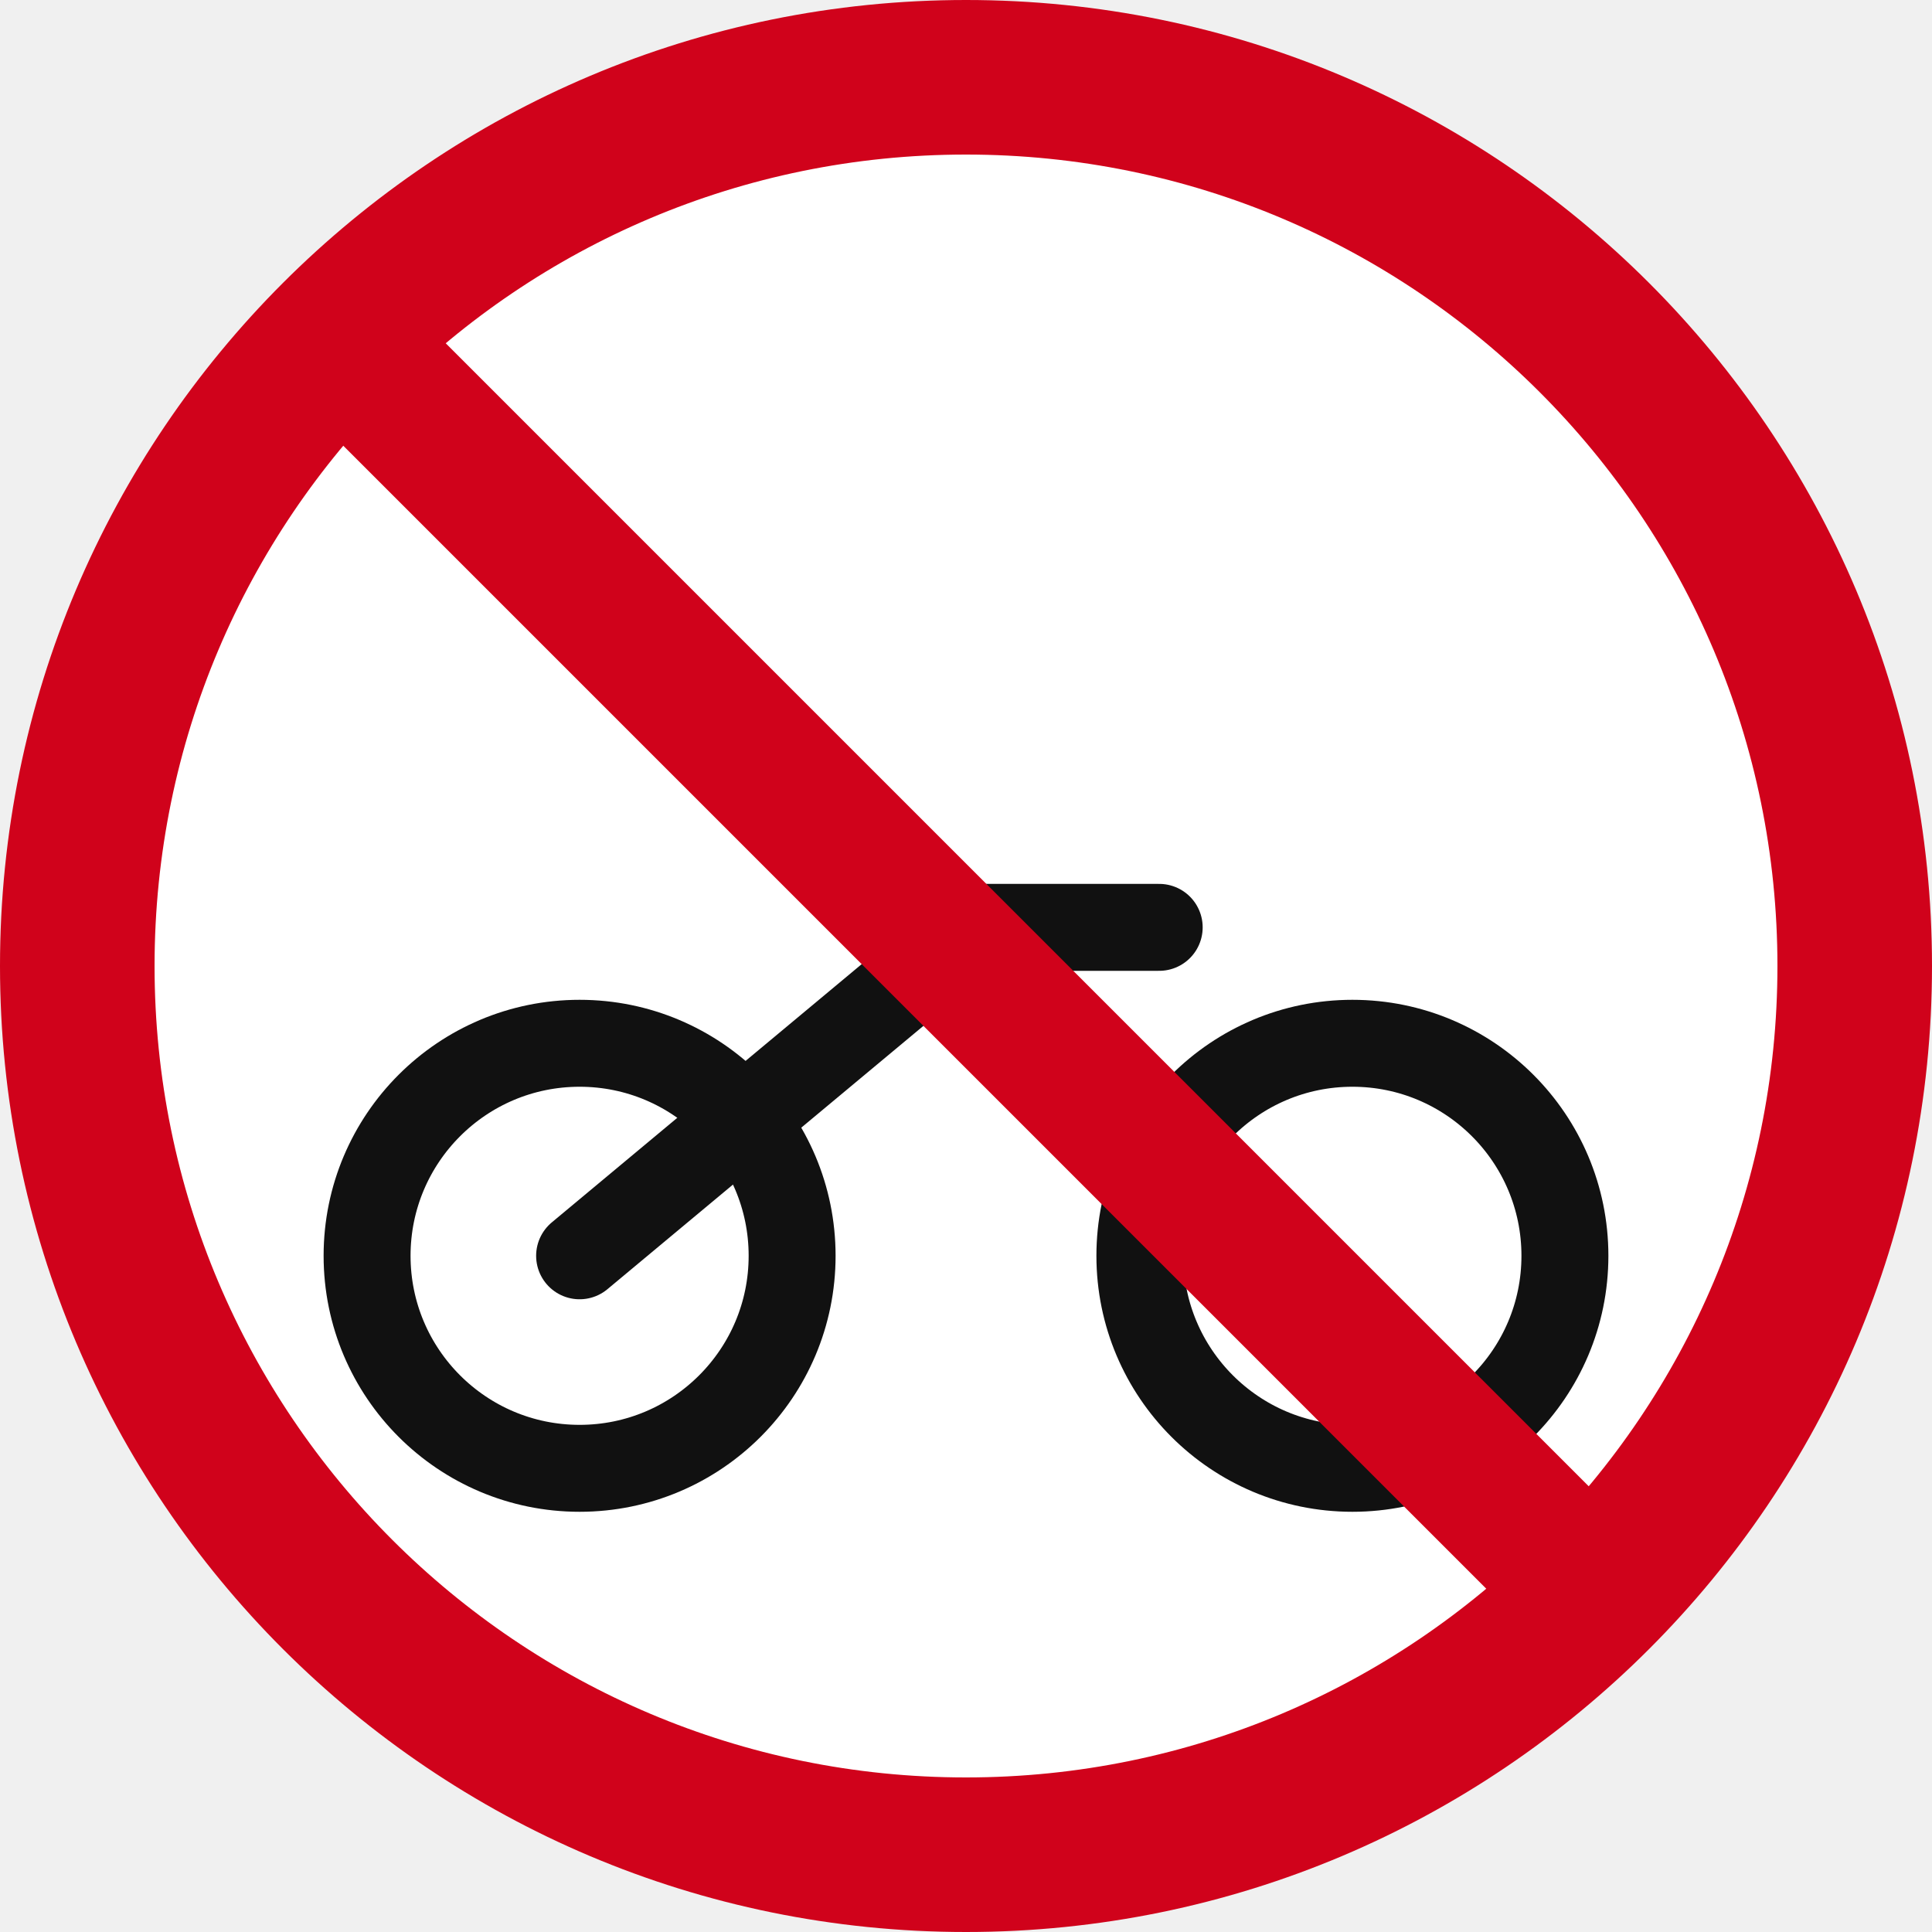
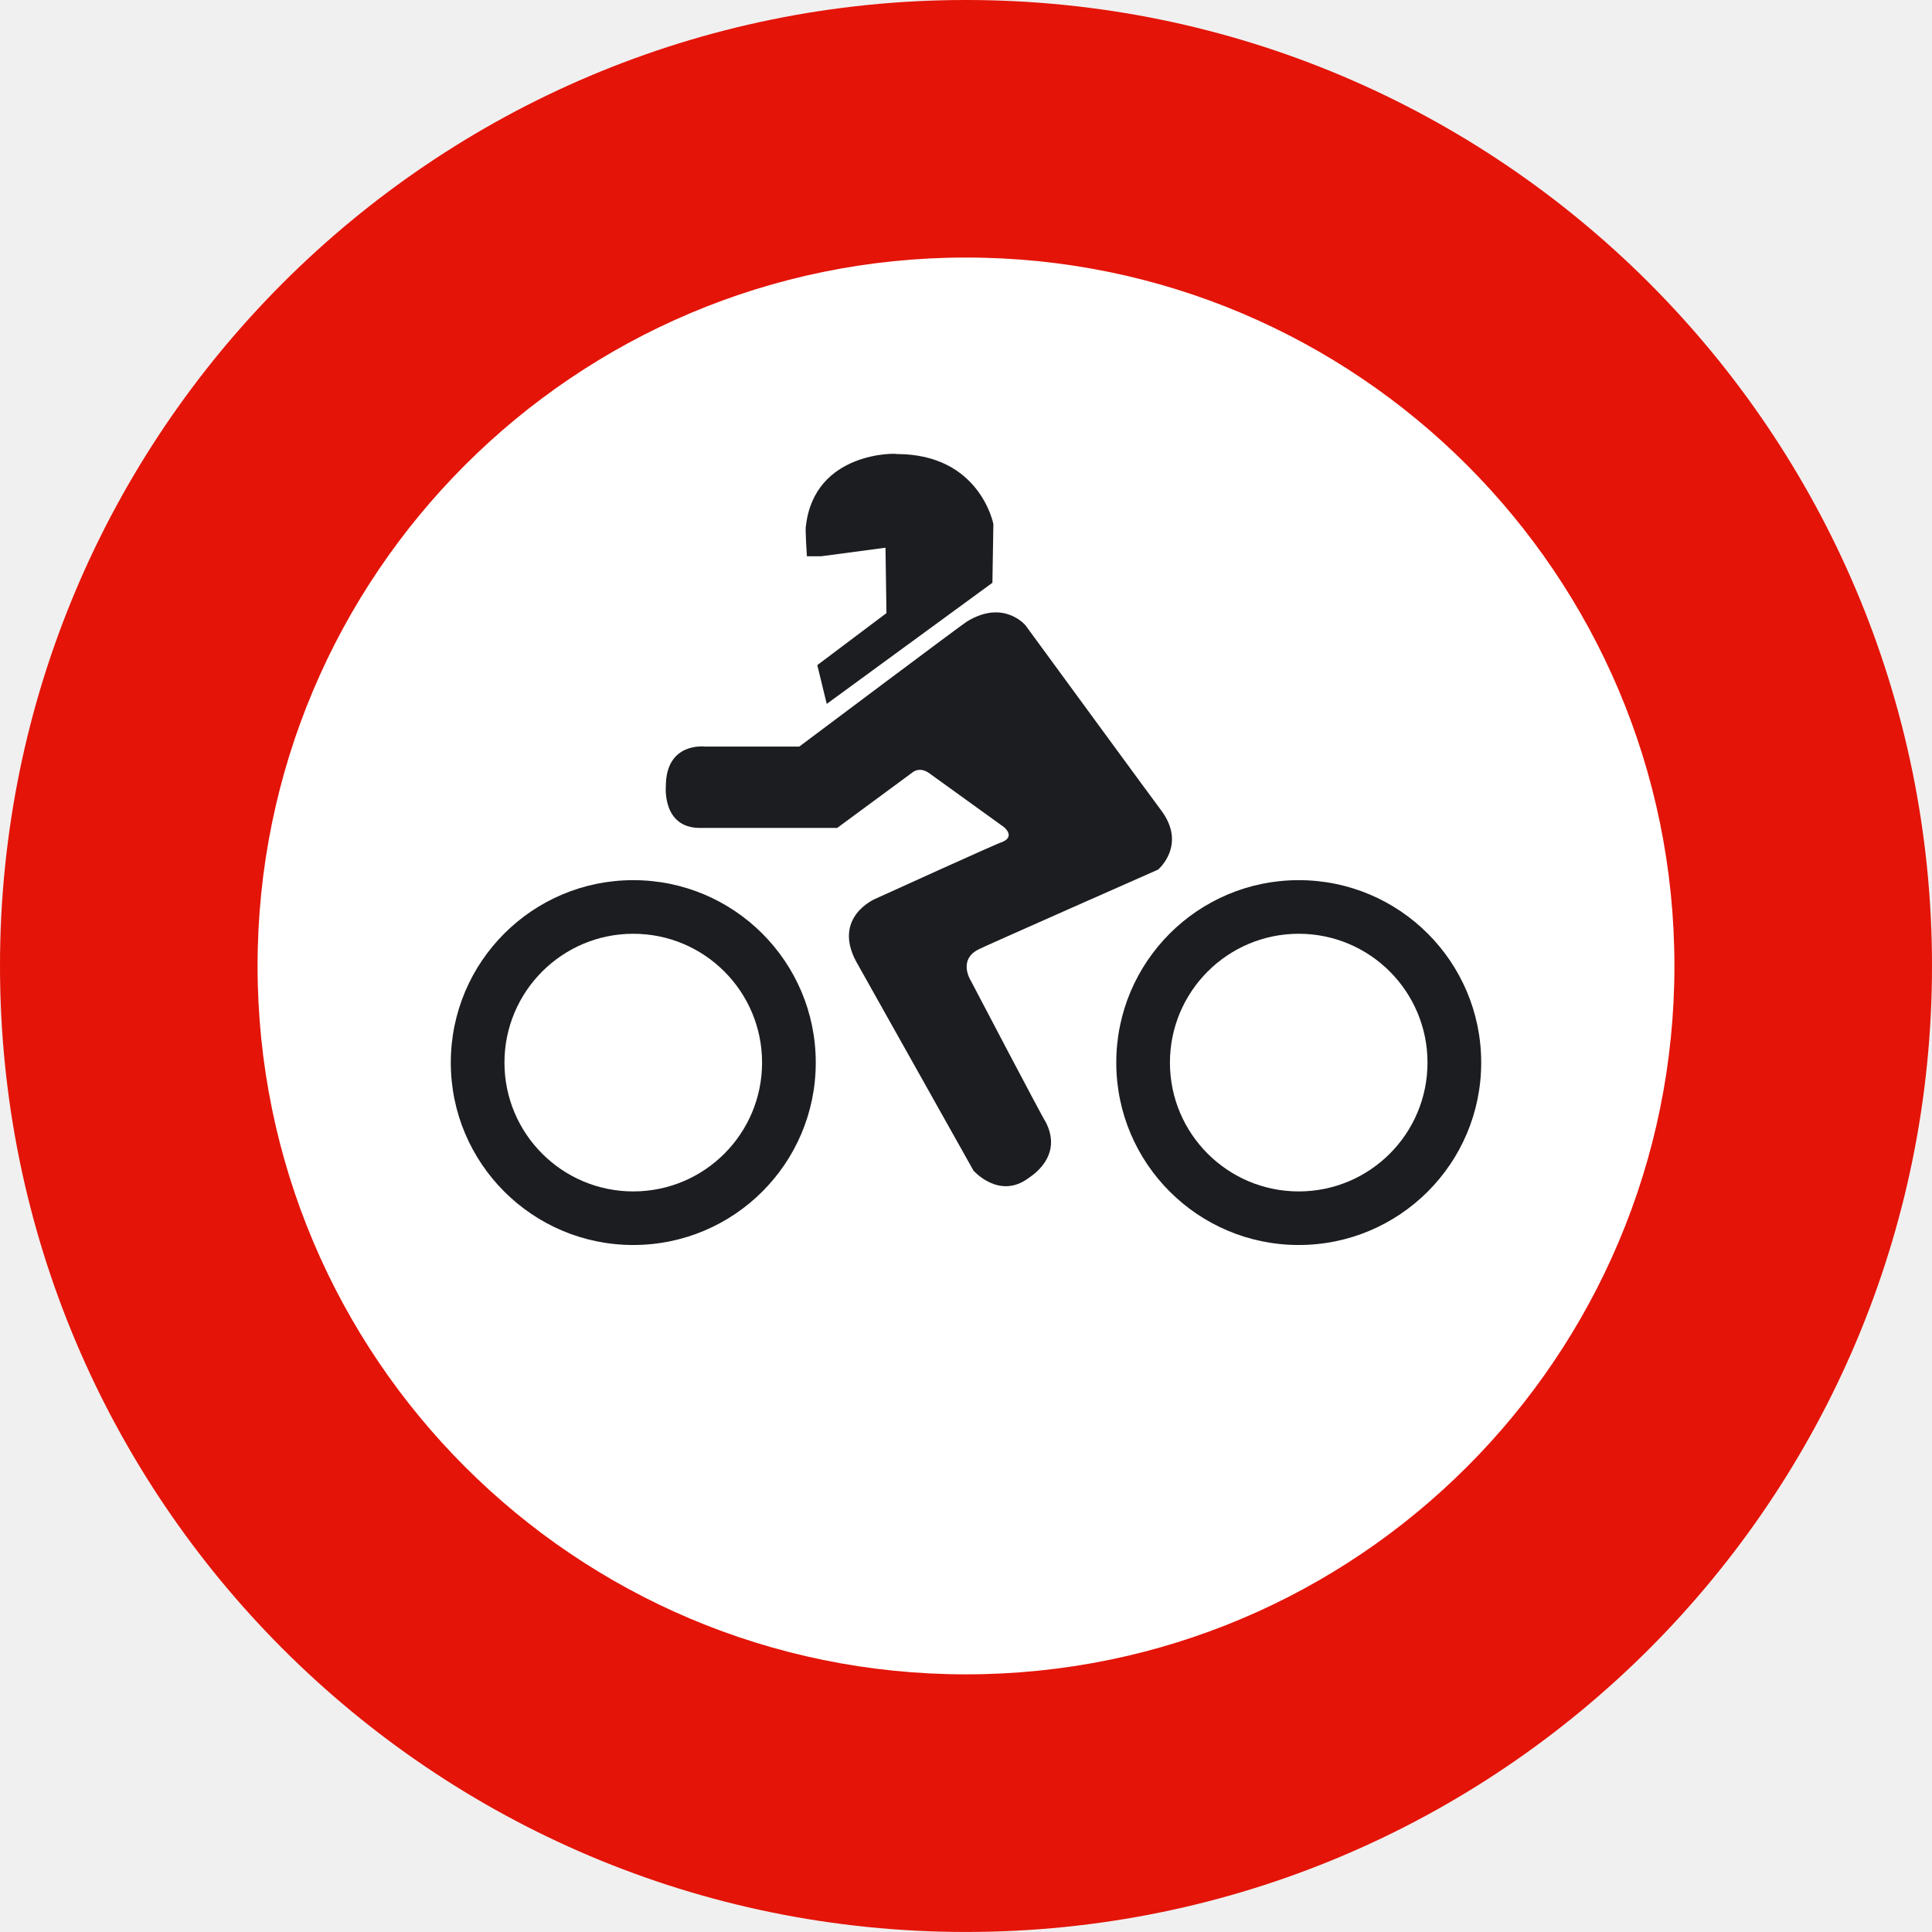
- <svg xmlns="http://www.w3.org/2000/svg" viewBox="0 0 200 200">
-   <circle cx="100" cy="100" r="92" fill="#fff" stroke="#d0021b" stroke-width="16" />
-   <g fill="none" stroke="#111" stroke-width="9" stroke-linecap="round">
-     <circle cx="60" cy="130" r="22" />
-     <circle cx="140" cy="130" r="22" />
-     <path d="M60 130 L96 100 L128 130 M92 96 L120 96" />
+ <svg xmlns="http://www.w3.org/2000/svg" version="1.2" width="48.103" height="48.102" id="svg2">
+   <defs id="defs3527" />
+   <g id="g3550">
+     <g id="g3539">
+       <g id="Capa_1">
+         <path d="M 0,24.05 C 0,10.768 10.768,0 24.052,0 37.335,0 48.103,10.768 48.103,24.05 48.103,37.333 37.335,48.102 24.052,48.102 10.768,48.102 0,37.333 0,24.05" id="path3509" style="fill:#e41408" />
+         <path d="m 6.413,24.05 c 0,-9.74 7.896,-17.638 17.639,-17.638 9.741,0 17.638,7.898 17.638,17.638 0,9.742 -7.896,17.638 -17.638,17.638 -9.742,0 -17.639,-7.896 -17.639,-17.638" id="path3511" style="fill:#ffffff" />
+         <path d="m 11.224,26.457 c 0,-2.51 2.034,-4.543 4.543,-4.543 2.51,0 4.544,2.034 4.544,4.543 0,2.508 -2.034,4.541 -4.544,4.541 -2.509,0 -4.543,-2.034 -4.543,-4.541" id="path3513" style="fill:#1c1d20" />
+         <path d="m 20.09,13.85 h 0.354 l 1.603,-0.213 0.024,1.628 -1.722,1.295 0.235,0.966 4.125,-3.016 0.024,-1.462 c 0,0 -0.331,-1.743 -2.404,-1.743 0,-0.024 -2.051,-0.072 -2.263,1.79 -0.024,0.024 0.024,0.755 0.024,0.755" id="path3515" style="fill:#1c1d20" />
+         <path d="m 27.793,26.457 c 0,-2.51 2.034,-4.543 4.543,-4.543 2.509,0 4.543,2.034 4.543,4.543 0,2.508 -2.034,4.541 -4.543,4.541 -2.509,0 -4.543,-2.034 -4.543,-4.541" id="path3517" style="fill:#1c1d20" />
+         <path d="m 19.901,18.588 h -2.356 c 0,0 -0.967,-0.118 -0.967,0.989 0,0 -0.095,1.037 0.848,1.037 h 3.418 l 1.886,-1.39 c 0,0 0.164,-0.141 0.4,0.023 l 1.862,1.343 c 0,0 0.307,0.237 -0.048,0.378 0,-0.023 -3.157,1.414 -3.157,1.414 0,0 -1.062,0.448 -0.472,1.555 l 2.923,5.209 c 0,0 0.637,0.73 1.367,0.188 0.022,-0.022 0.896,-0.518 0.424,-1.412 -0.023,0 -1.862,-3.513 -1.862,-3.513 0,0 -0.33,-0.519 0.212,-0.778 0.023,-0.023 4.454,-1.979 4.454,-1.979 0,0 0.731,-0.613 0.071,-1.485 -0.024,-0.024 -3.37,-4.596 -3.37,-4.596 0,0 -0.542,-0.66 -1.461,-0.095 -0.024,0 -4.172,3.112 -4.172,3.112" id="path3519" style="fill:#1c1d20" />
+         <path d="m 12.56,26.457 c 0,-1.771 1.437,-3.208 3.207,-3.208 1.772,0 3.207,1.436 3.207,3.208 0,1.771 -1.435,3.207 -3.207,3.207 -1.771,0 -3.207,-1.437 -3.207,-3.207" id="path3521" style="fill:#ffffff" />
+         <path d="m 29.129,26.457 c 0,-1.771 1.437,-3.208 3.207,-3.208 1.771,0 3.206,1.436 3.206,3.208 0,1.771 -1.435,3.207 -3.206,3.207 -1.771,0 -3.207,-1.437 -3.207,-3.207" id="path3523" style="fill:#ffffff" />
+       </g>
+     </g>
  </g>
-   <line x1="38" y1="38" x2="162" y2="162" stroke="#d0021b" stroke-width="15" />
</svg>
